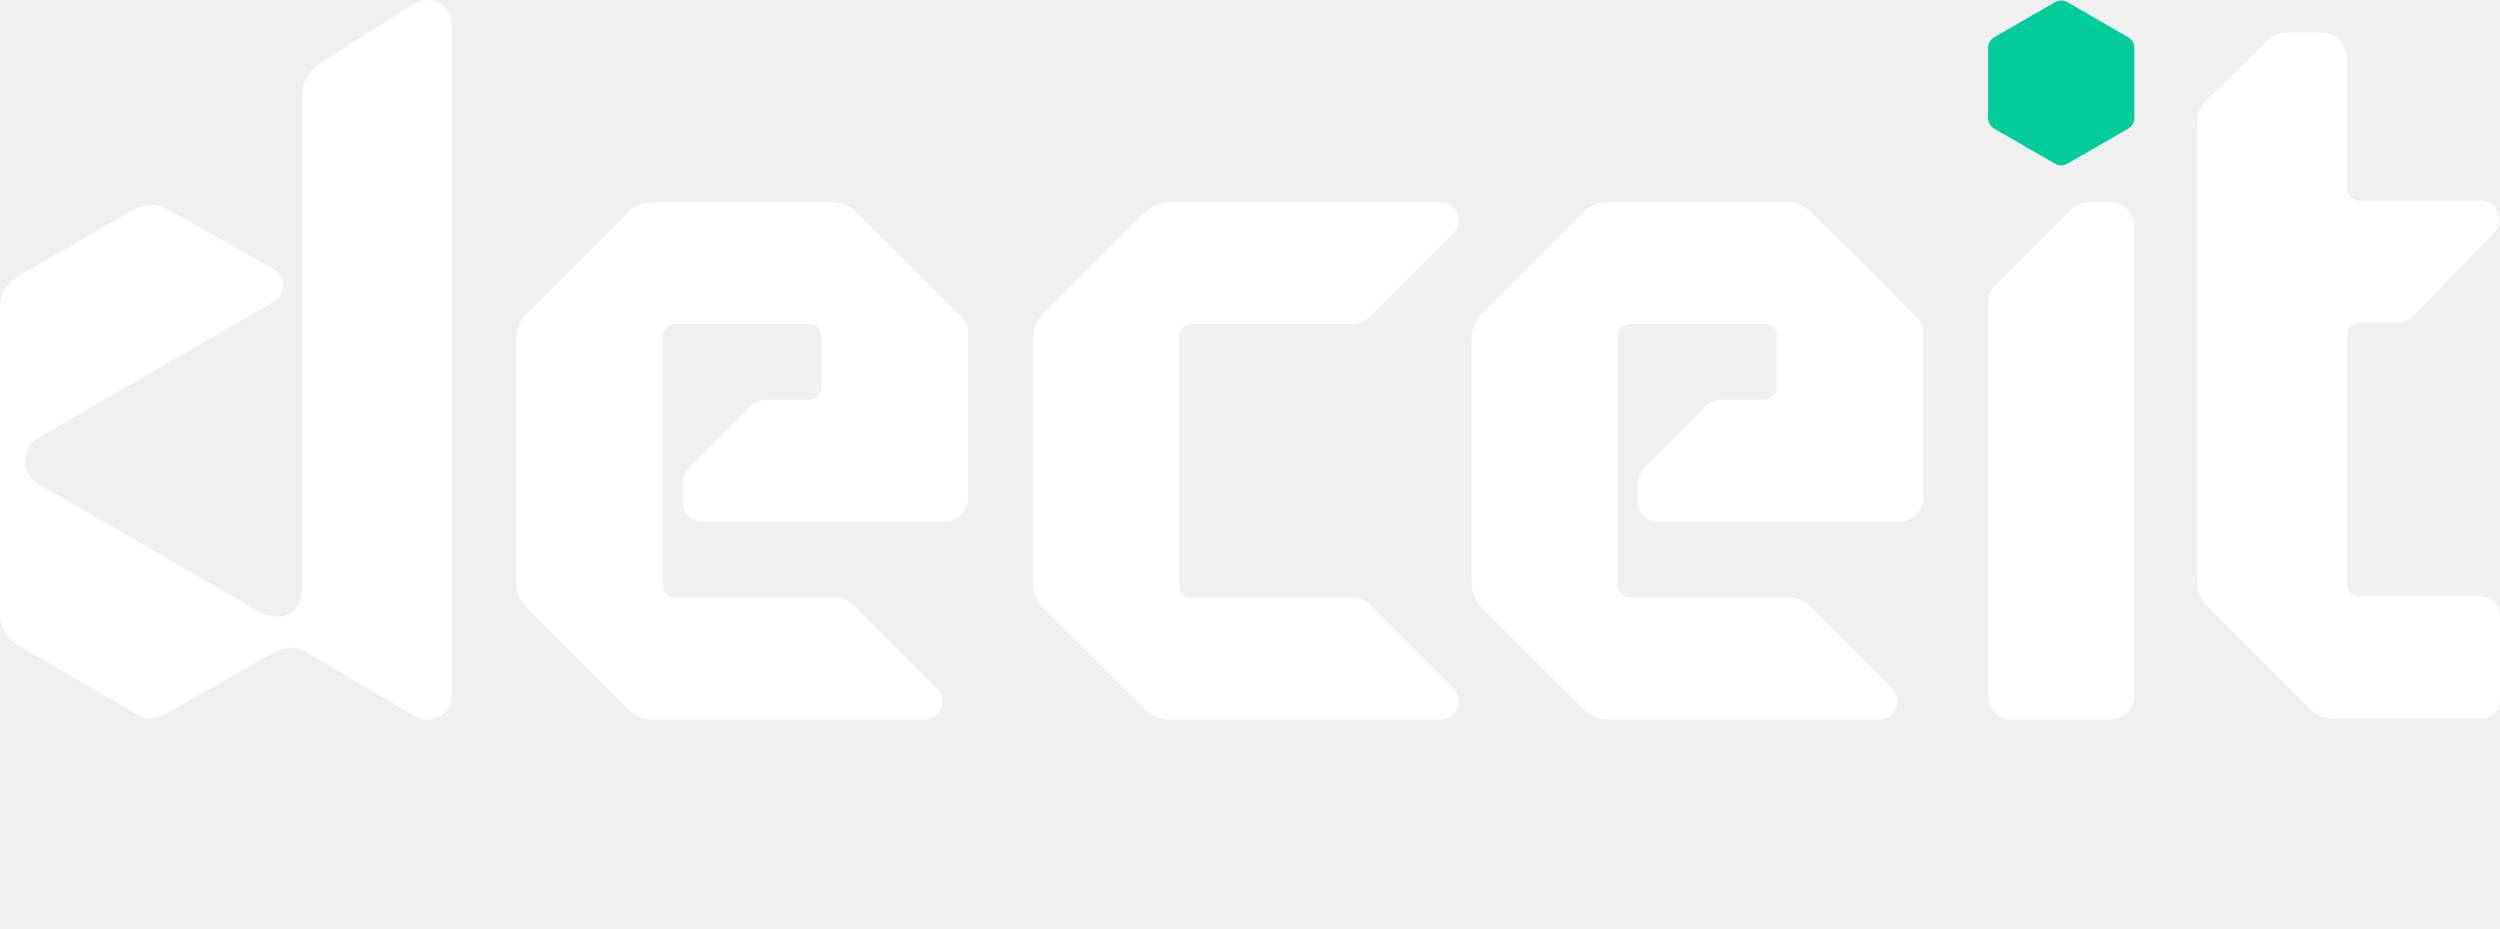
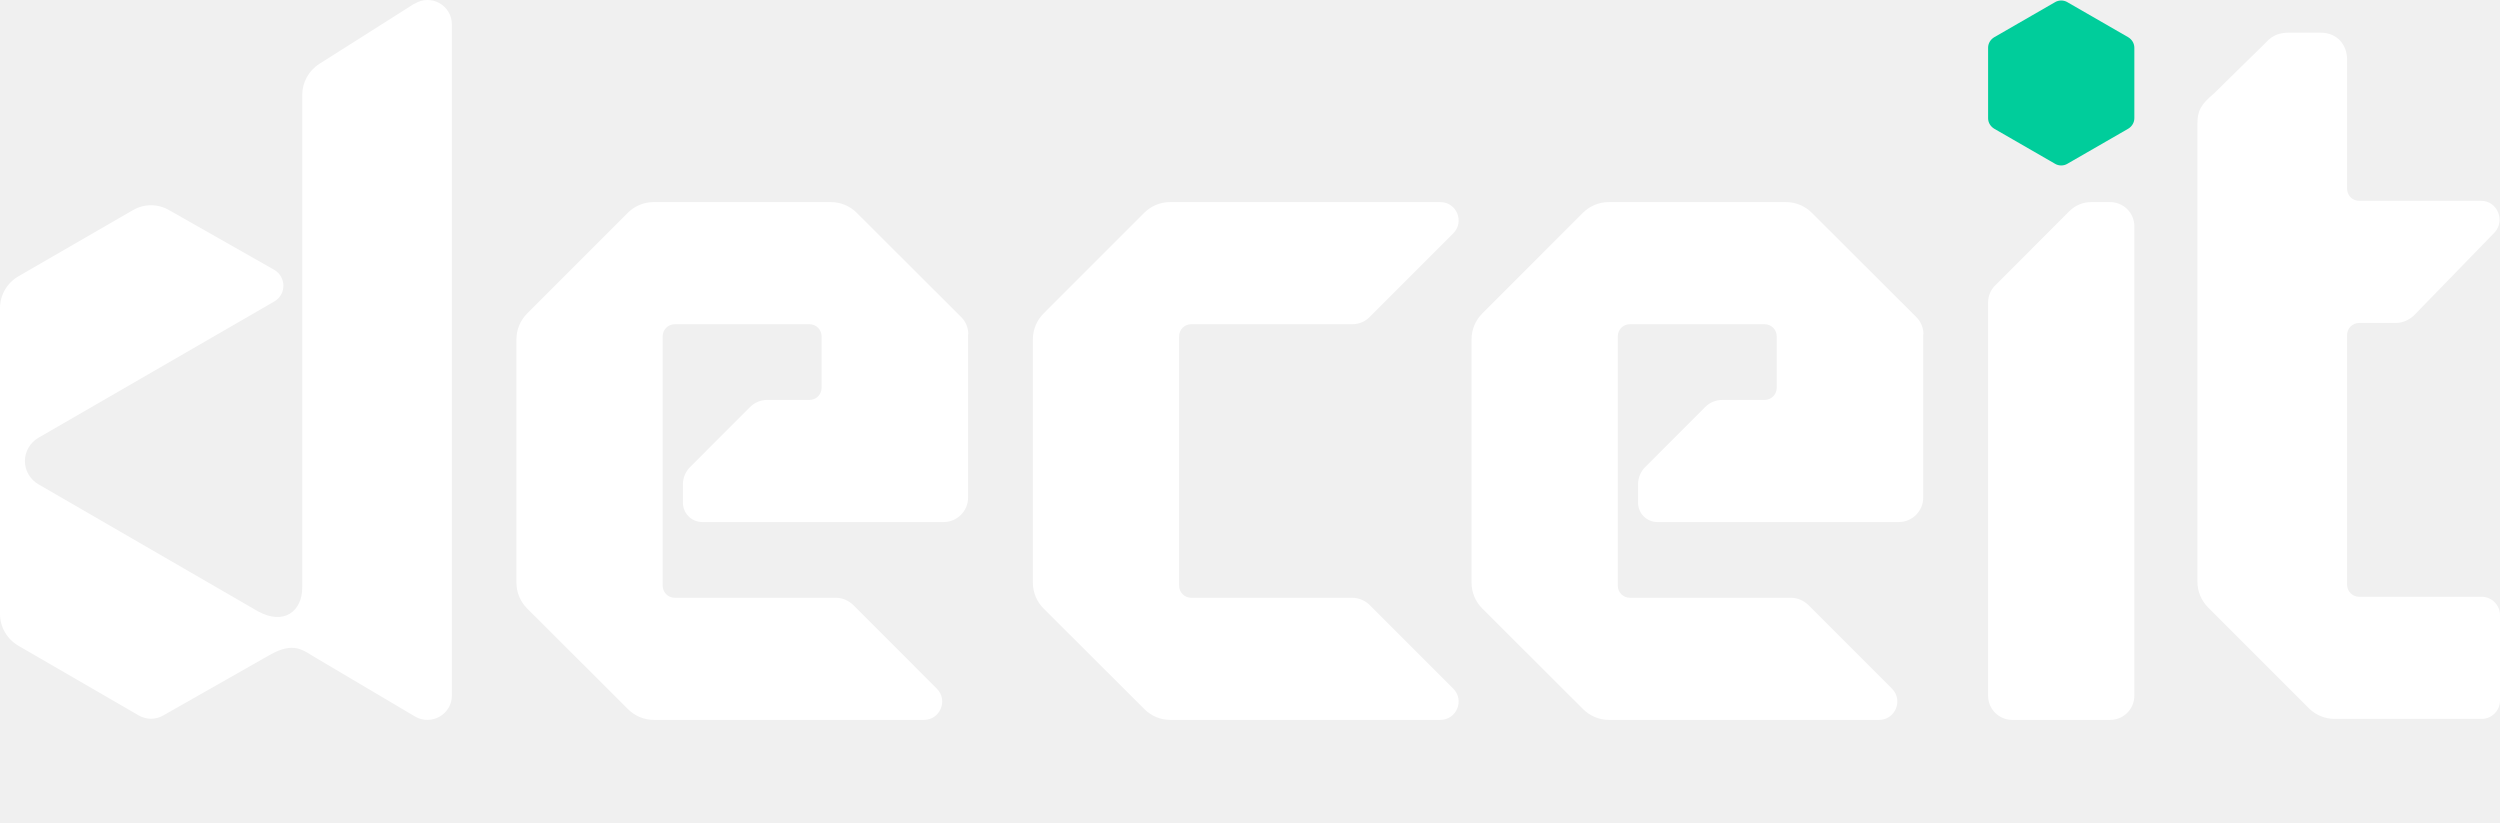
- <svg xmlns="http://www.w3.org/2000/svg" width="167" height="62" viewBox="0 0 167 62" fill="none">
+ <svg xmlns="http://www.w3.org/2000/svg" width="152" height="50" viewBox="0 0 152 50" fill="none">
  <g clip-path="url(#clip0_1861_72104)">
-     <path d="M27.691 0.254C28.784 -0.431 30.186 0.351 30.186 1.64V46.441C30.186 47.697 28.817 48.48 27.724 47.844L21.135 43.946C20.255 43.441 19.668 42.788 17.988 43.75L10.894 47.779C10.388 48.072 9.769 48.056 9.279 47.779L1.223 43.114C0.473 42.674 0 41.875 0 40.994V20.575C0 19.694 0.473 18.895 1.223 18.455L8.872 14.035C9.622 13.595 10.551 13.595 11.302 14.035L18.314 18.014C19.13 18.487 19.146 19.662 18.314 20.135L2.56 29.235C2.006 29.561 1.663 30.148 1.663 30.785C1.663 31.421 2.006 32.008 2.56 32.334L17.221 40.815C18.966 41.777 20.19 40.815 20.19 39.233V6.337C20.19 5.505 20.614 4.722 21.331 4.266L27.691 0.237V0.254Z" fill="white" />
-     <path d="M64.668 22.318V33.228C64.668 34.126 63.934 34.859 63.037 34.859H46.913C46.199 34.859 45.62 34.28 45.62 33.566V32.335C45.62 31.907 45.79 31.495 46.093 31.192L50.103 27.179C50.406 26.875 50.818 26.705 51.247 26.705H54.067C54.524 26.705 54.883 26.346 54.883 25.889V22.465C54.883 22.008 54.524 21.649 54.067 21.649H45.081C44.625 21.649 44.266 22.008 44.266 22.465V39.1C44.266 39.556 44.625 39.915 45.081 39.915H55.829C56.269 39.915 56.677 40.095 56.986 40.388L62.58 45.982C63.347 46.749 62.809 48.07 61.716 48.07H43.679C43.027 48.07 42.407 47.809 41.95 47.352L35.215 40.633C34.758 40.176 34.497 39.556 34.497 38.904V22.66C34.497 22.008 34.758 21.388 35.215 20.931L41.934 14.212C42.391 13.755 43.01 13.494 43.663 13.494H55.502C56.155 13.494 56.774 13.755 57.231 14.212L64.211 21.176C64.521 21.486 64.684 21.894 64.684 22.334L64.668 22.318Z" fill="white" />
-     <path d="M90.326 21.649H79.579C79.122 21.649 78.763 22.008 78.763 22.465V39.1C78.763 39.556 79.122 39.915 79.579 39.915H90.326C90.766 39.915 91.174 40.095 91.484 40.388L97.078 45.982C97.844 46.749 97.306 48.07 96.213 48.07H78.176C77.524 48.07 76.904 47.809 76.448 47.352L69.712 40.633C69.256 40.176 68.995 39.556 68.995 38.904V22.66C68.995 22.008 69.256 21.388 69.712 20.931L76.431 14.212C76.888 13.755 77.508 13.494 78.16 13.494H96.213C97.306 13.494 97.844 14.815 97.078 15.582L91.484 21.176C91.174 21.486 90.766 21.649 90.326 21.649Z" fill="white" />
-     <path d="M128.47 22.318V33.228C128.47 34.126 127.736 34.859 126.839 34.859H110.715C110.001 34.859 109.422 34.28 109.422 33.566V32.335C109.422 31.907 109.592 31.495 109.895 31.192L113.905 27.179C114.208 26.875 114.62 26.705 115.049 26.705H117.869C118.326 26.705 118.685 26.346 118.685 25.889V22.465C118.685 22.008 118.326 21.649 117.869 21.649H108.883C108.427 21.649 108.068 22.008 108.068 22.465V39.1C108.068 39.556 108.427 39.915 108.883 39.915H119.631C120.071 39.915 120.479 40.095 120.788 40.388L126.382 45.982C127.149 46.749 126.61 48.07 125.518 48.07H107.481C106.829 48.07 106.209 47.809 105.752 47.352L99.017 40.633C98.56 40.176 98.299 39.556 98.299 38.904V22.66C98.299 22.008 98.56 21.388 99.017 20.931L105.736 14.212C106.193 13.755 106.812 13.494 107.465 13.494H119.304C119.957 13.494 120.576 13.755 121.033 14.212L128.013 21.176C128.323 21.486 128.486 21.894 128.486 22.334L128.47 22.318Z" fill="white" />
-     <path d="M142.574 7.893V3.188C142.574 2.895 142.411 2.634 142.167 2.488L138.096 0.143C137.852 -0.003 137.527 -0.003 137.282 0.143L133.212 2.488C132.968 2.634 132.805 2.895 132.805 3.188V7.893C132.805 8.186 132.968 8.447 133.212 8.593L137.282 10.938C137.527 11.085 137.852 11.085 138.096 10.938L142.167 8.593C142.411 8.447 142.574 8.186 142.574 7.893Z" fill="#00CD9B" />
-     <path d="M142.574 15.11C142.574 14.217 141.85 13.494 140.957 13.494H139.688C139.145 13.494 138.625 13.71 138.241 14.094L133.279 19.056C132.975 19.359 132.805 19.77 132.805 20.199V46.456C132.805 47.349 133.529 48.07 134.422 48.07H140.957C141.85 48.07 142.574 47.346 142.574 46.453V15.11Z" fill="white" />
-     <path d="M160.057 21.564C160.477 21.564 160.911 21.381 161.259 21.056L166.637 15.524C167.373 14.734 166.813 13.409 165.744 13.409H157.599C157.143 13.409 156.784 13.05 156.784 12.594V3.95C156.784 3.087 156.207 2.18 155 2.18C155 2.18 154.201 2.18 152.92 2.18C151.818 2.18 151.5 2.721 151.2 3C150.9 3.279 147.929 6.21 147.929 6.21C147 6.997 146.787 7.387 146.787 8.28C146.787 19.129 146.787 27.988 146.787 38.837C146.787 39.49 147.048 40.109 147.505 40.566L154.224 47.285C154.68 47.742 155.3 48.003 155.952 48.003H165.777C166.446 48.003 167 47.449 167 46.78V41.072C167 40.403 166.446 39.848 165.777 39.848H157.599C157.143 39.848 156.784 39.49 156.784 39.033V22.379C156.784 21.923 157.143 21.564 157.599 21.564H160.057Z" fill="white" />
+     <path d="M25.204 0.231C26.199 -0.393 27.475 0.32 27.475 1.493V42.287C27.475 43.431 26.228 44.143 25.234 43.564L19.237 40.015C18.436 39.555 17.901 38.961 16.372 39.837L9.915 43.505C9.455 43.772 8.891 43.757 8.446 43.505L1.113 39.258C0.43 38.857 0 38.129 0 37.327V18.735C0 17.933 0.43 17.205 1.113 16.804L8.075 12.78C8.758 12.379 9.604 12.379 10.287 12.78L16.669 16.403C17.411 16.834 17.426 17.903 16.669 18.334L2.33 26.62C1.826 26.917 1.514 27.452 1.514 28.031C1.514 28.61 1.826 29.145 2.33 29.442L15.675 37.164C17.263 38.04 18.376 37.164 18.376 35.723V5.77C18.376 5.013 18.762 4.3 19.415 3.884L25.204 0.216V0.231Z" fill="white" />
+     <path d="M58.859 20.321V30.256C58.859 31.073 58.191 31.741 57.375 31.741H42.699C42.049 31.741 41.522 31.214 41.522 30.564V29.443C41.522 29.052 41.677 28.678 41.953 28.402L45.603 24.748C45.879 24.471 46.253 24.316 46.644 24.316H49.211C49.627 24.316 49.953 23.989 49.953 23.574V20.455C49.953 20.039 49.627 19.712 49.211 19.712H41.032C40.617 19.712 40.29 20.039 40.29 20.455V35.602C40.29 36.018 40.617 36.345 41.032 36.345H50.814C51.215 36.345 51.586 36.508 51.868 36.776L56.959 41.869C57.657 42.567 57.167 43.77 56.172 43.77H39.756C39.162 43.77 38.598 43.532 38.182 43.117L32.052 36.998C31.636 36.583 31.399 36.018 31.399 35.424V20.633C31.399 20.039 31.636 19.475 32.052 19.059L38.167 12.941C38.583 12.525 39.147 12.287 39.741 12.287H50.517C51.111 12.287 51.675 12.525 52.091 12.941L58.444 19.282C58.725 19.564 58.874 19.935 58.874 20.336L58.859 20.321Z" fill="white" />
+     <path d="M82.213 19.712H72.431C72.015 19.712 71.689 20.039 71.689 20.455V35.602C71.689 36.018 72.015 36.345 72.431 36.345H82.213C82.614 36.345 82.985 36.508 83.267 36.776L88.358 41.869C89.056 42.567 88.566 43.77 87.571 43.77H71.154C70.561 43.77 69.997 43.532 69.581 43.117L63.451 36.998C63.035 36.583 62.798 36.018 62.798 35.424V20.633C62.798 20.039 63.035 19.475 63.451 19.059L69.566 12.941C69.982 12.525 70.546 12.287 71.14 12.287H87.571C88.566 12.287 89.056 13.49 88.358 14.188L83.267 19.282C82.985 19.564 82.614 19.712 82.213 19.712Z" fill="white" />
+     <path d="M116.931 20.321V30.256C116.931 31.073 116.263 31.741 115.446 31.741H100.771C100.121 31.741 99.594 31.214 99.594 30.564V29.443C99.594 29.052 99.748 28.678 100.024 28.402L103.674 24.748C103.95 24.471 104.325 24.316 104.715 24.316H107.282C107.698 24.316 108.025 23.989 108.025 23.574V20.455C108.025 20.039 107.698 19.712 107.282 19.712H99.103C98.688 19.712 98.361 20.039 98.361 20.455V35.602C98.361 36.018 98.688 36.345 99.103 36.345H108.886C109.286 36.345 109.658 36.508 109.939 36.776L115.03 41.869C115.728 42.567 115.238 43.77 114.244 43.77H97.827C97.234 43.77 96.669 43.532 96.253 43.117L90.123 36.998C89.708 36.583 89.47 36.018 89.47 35.424V20.633C89.47 20.039 89.708 19.475 90.123 19.059L96.239 12.941C96.655 12.525 97.218 12.287 97.812 12.287H108.588C109.182 12.287 109.746 12.525 110.162 12.941L116.515 19.282C116.797 19.564 116.945 19.935 116.945 20.336L116.931 20.321Z" fill="white" />
+     <path d="M129.768 7.187V2.903C129.768 2.636 129.62 2.399 129.398 2.265L125.692 0.13C125.47 -0.003 125.174 -0.003 124.951 0.13L121.247 2.265C121.025 2.399 120.876 2.636 120.876 2.903V7.187C120.876 7.454 121.025 7.691 121.247 7.825L124.951 9.96C125.174 10.093 125.47 10.093 125.692 9.96L129.398 7.825C129.62 7.691 129.768 7.454 129.768 7.187Z" fill="#00CD9B" />
+     <path d="M129.768 13.758C129.768 12.945 129.109 12.287 128.296 12.287H127.141C126.647 12.287 126.174 12.484 125.824 12.833L121.308 17.351C121.031 17.627 120.876 18.002 120.876 18.392V42.301C120.876 43.114 121.535 43.77 122.348 43.77H128.296C129.109 43.77 129.768 43.111 129.768 42.298V13.758Z" fill="white" />
+     <path d="M145.681 19.635C146.063 19.635 146.458 19.468 146.775 19.172L151.67 14.135C152.34 13.416 151.83 12.21 150.857 12.21H143.443C143.028 12.21 142.702 11.883 142.702 11.467V3.597C142.702 2.811 142.177 1.985 141.078 1.985C141.078 1.985 140.351 1.985 139.185 1.985C138.182 1.985 137.892 2.478 137.619 2.732C137.346 2.985 134.642 5.654 134.642 5.654C133.796 6.371 133.603 6.727 133.603 7.539C133.603 17.418 133.603 25.485 133.603 35.363C133.603 35.957 133.84 36.522 134.256 36.937L140.372 43.056C140.787 43.471 141.351 43.709 141.944 43.709H150.887C151.496 43.709 152 43.204 152 42.595V37.398C152 36.789 151.496 36.284 150.887 36.284H143.443C143.028 36.284 142.702 35.957 142.702 35.541V20.377C142.702 19.962 143.028 19.635 143.443 19.635H145.681Z" fill="white" />
  </g>
  <defs>
    <clipPath id="clip0_1861_72104">
-       <rect width="167" height="61.5" fill="white" />
+       <rect width="152" height="50" fill="white" />
    </clipPath>
  </defs>
</svg>
